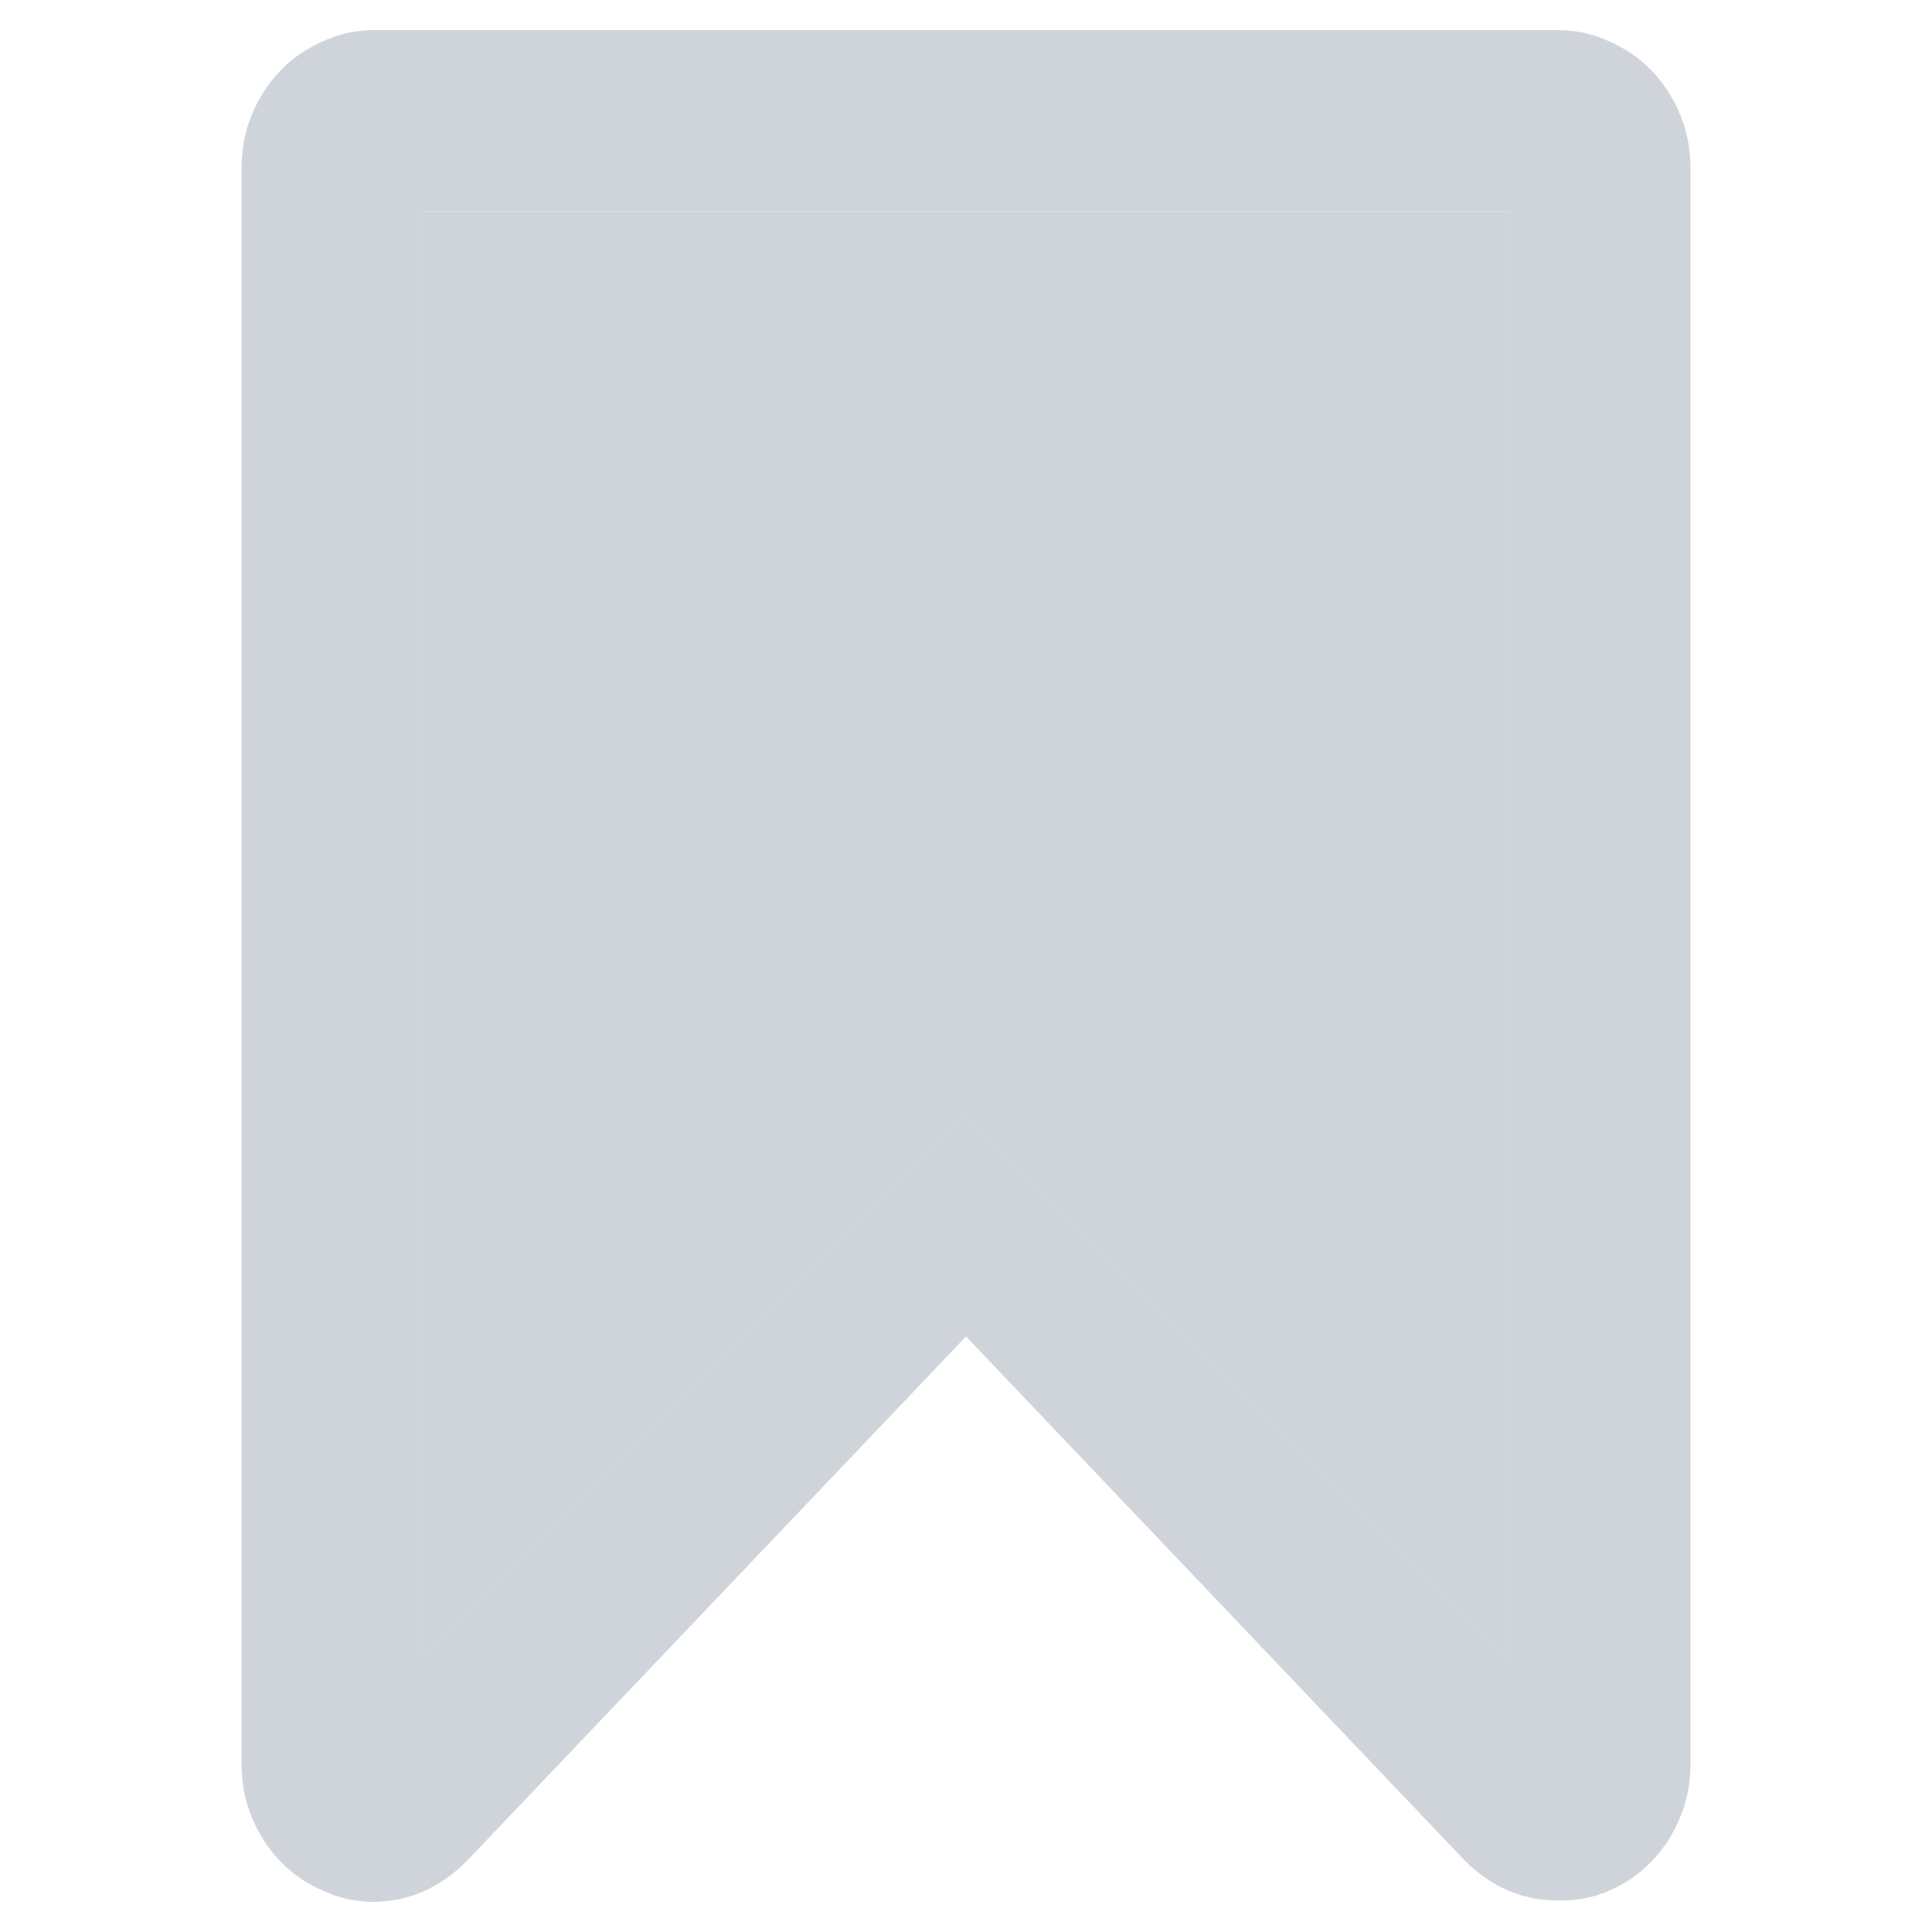
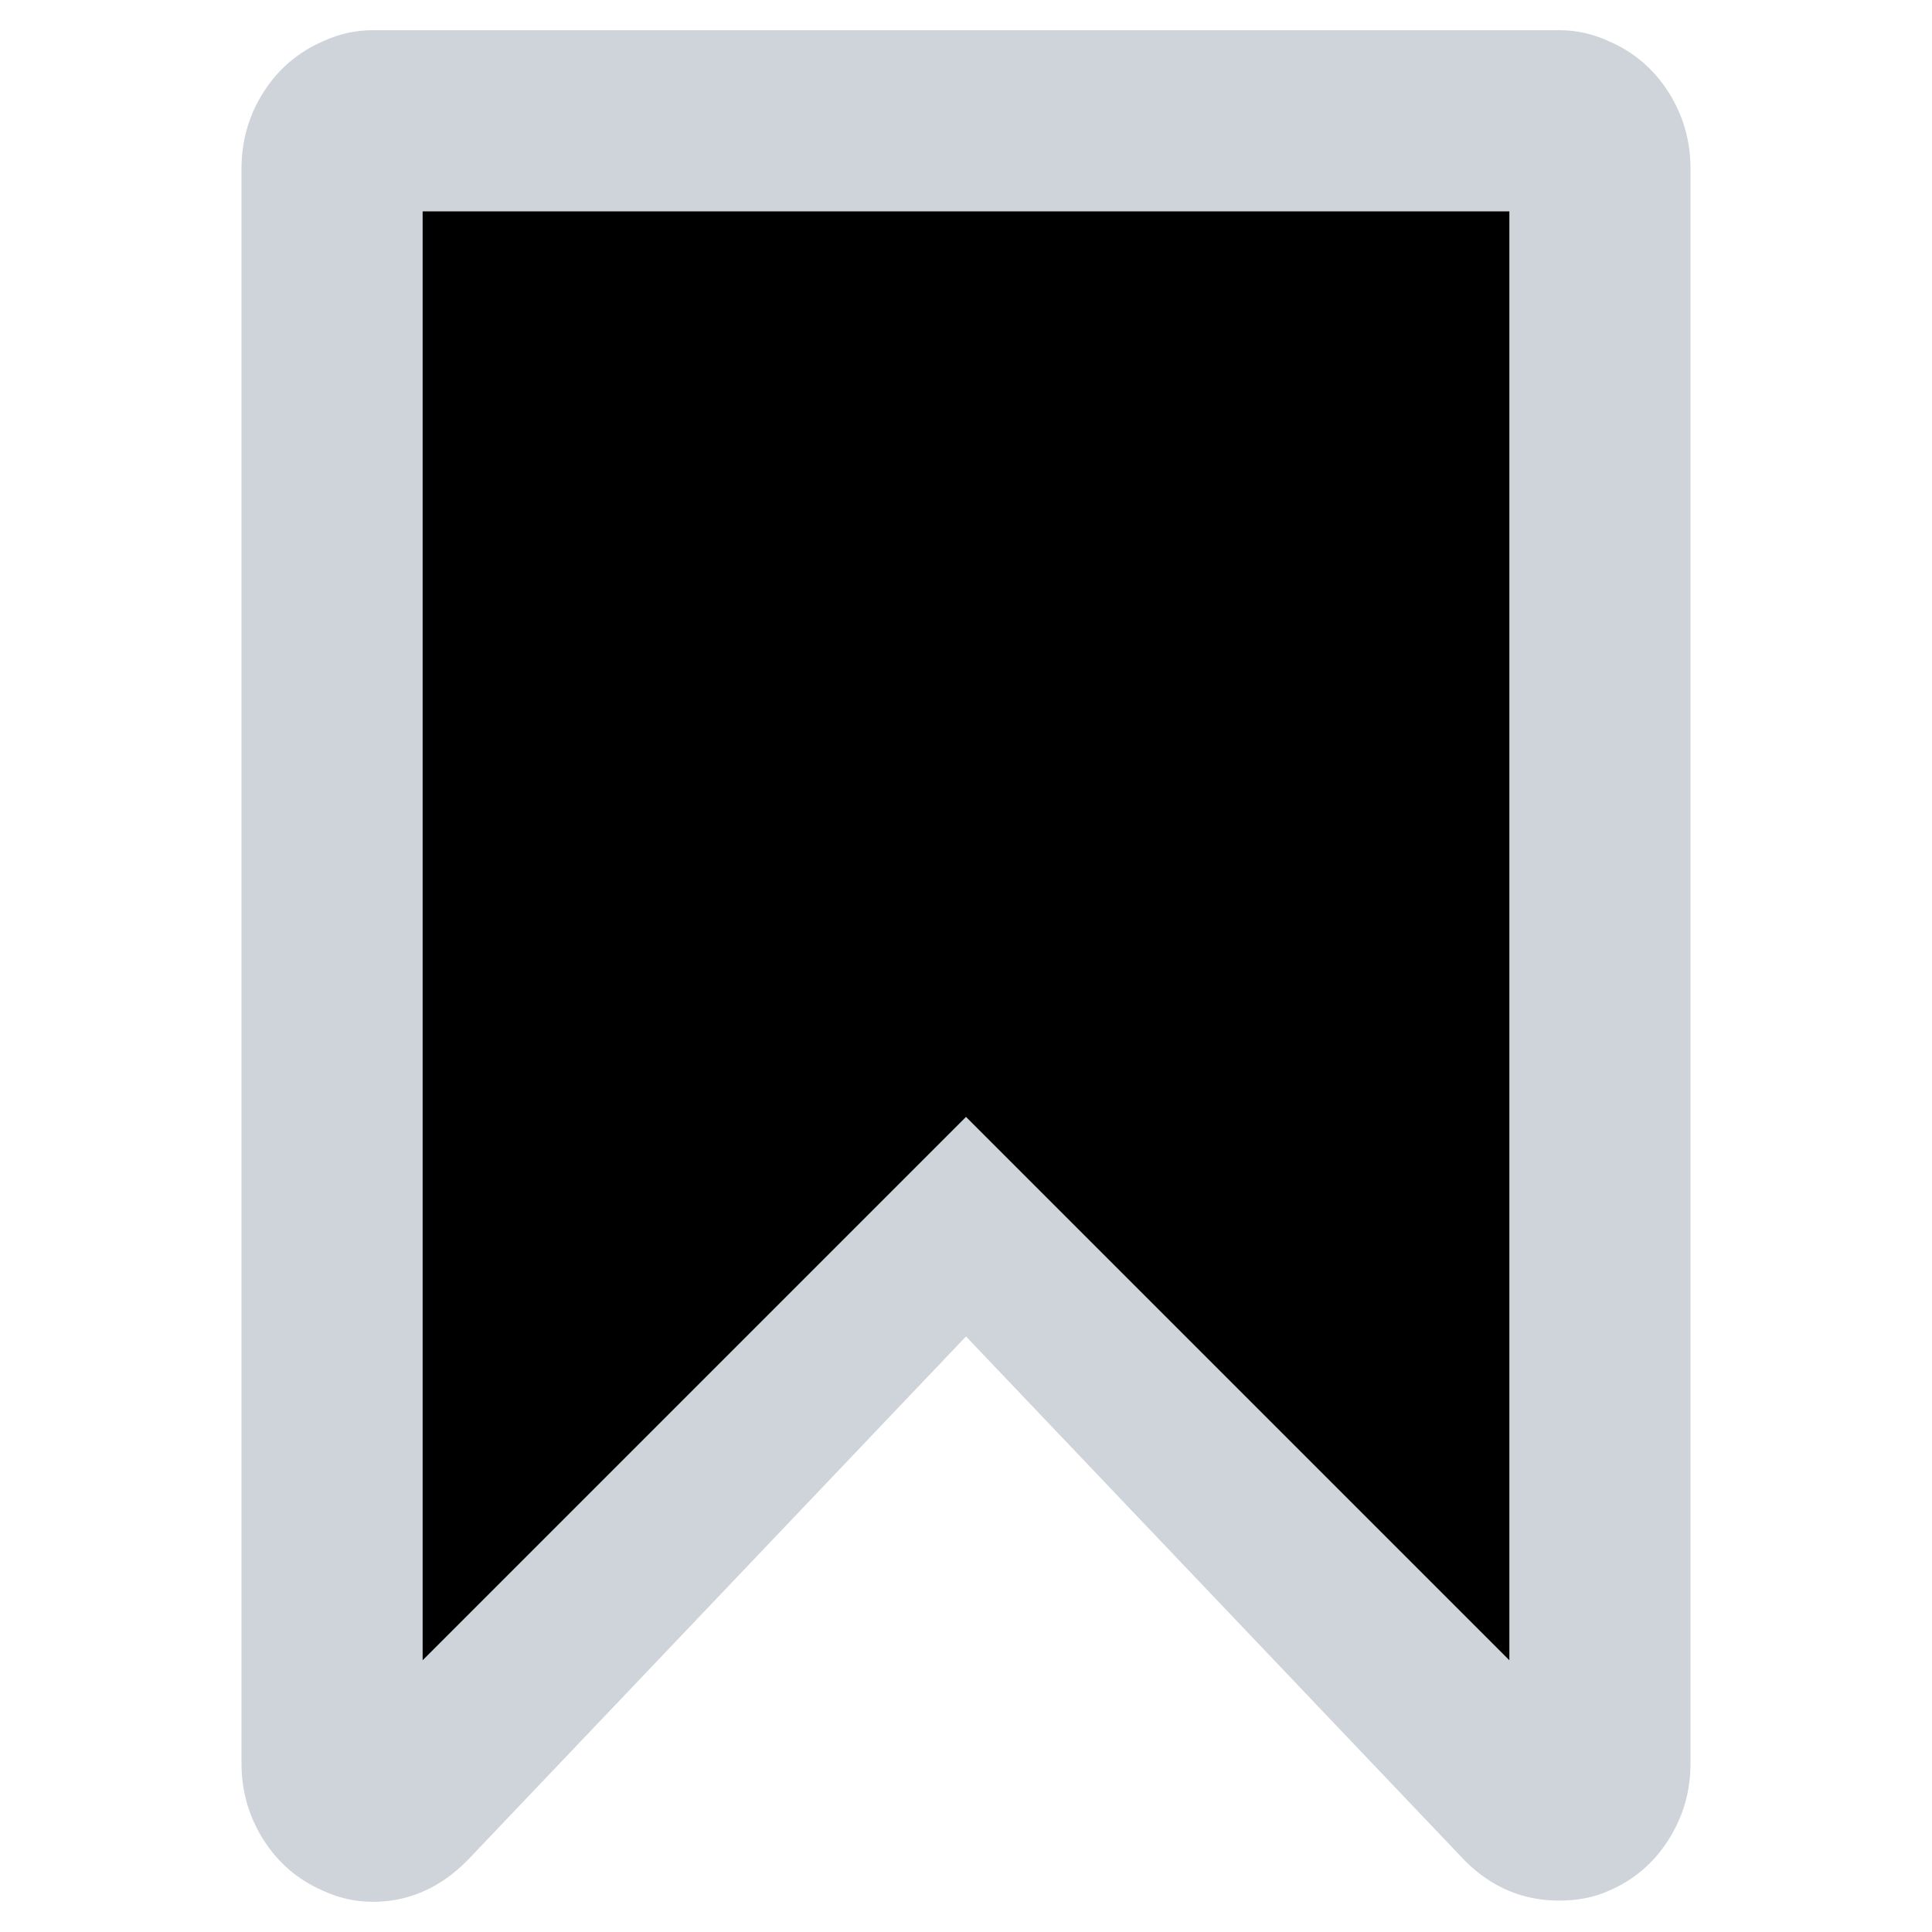
- <svg xmlns="http://www.w3.org/2000/svg" width="16" height="16" viewBox="0 0 16 16" fill="none">
+ <svg xmlns="http://www.w3.org/2000/svg" width="16" height="16" viewBox="0 0 16 16" fill="currentColor">
  <path d="M12.5 1.75H3.5V13.75L8 9.25L12.5 13.75V1.75ZM12.912 0.25C13.056 0.25 13.194 0.281 13.325 0.342C13.531 0.431 13.695 0.571 13.817 0.762C13.939 0.953 14 1.165 14 1.397V14.603C14 14.835 13.939 15.046 13.817 15.238C13.695 15.429 13.531 15.569 13.325 15.658C13.206 15.712 13.069 15.74 12.912 15.74C12.613 15.74 12.353 15.63 12.134 15.412L8 11.068L3.866 15.412C3.641 15.637 3.381 15.75 3.087 15.75C2.944 15.75 2.806 15.719 2.675 15.658C2.469 15.569 2.305 15.429 2.183 15.238C2.061 15.046 2 14.835 2 14.603V1.397C2 1.165 2.061 0.953 2.183 0.762C2.305 0.571 2.469 0.431 2.675 0.342C2.806 0.281 2.944 0.25 3.087 0.25H12.912Z" fill="#CED4DA" />
-   <path d="M12.5 1.75H3.5V13.75L8 9.25L12.5 13.75V1.75Z" fill="#CED4DA" />
+   <path d="M12.5 1.75H3.5V13.75L8 9.25L12.5 13.75V1.75Z" />
</svg>
